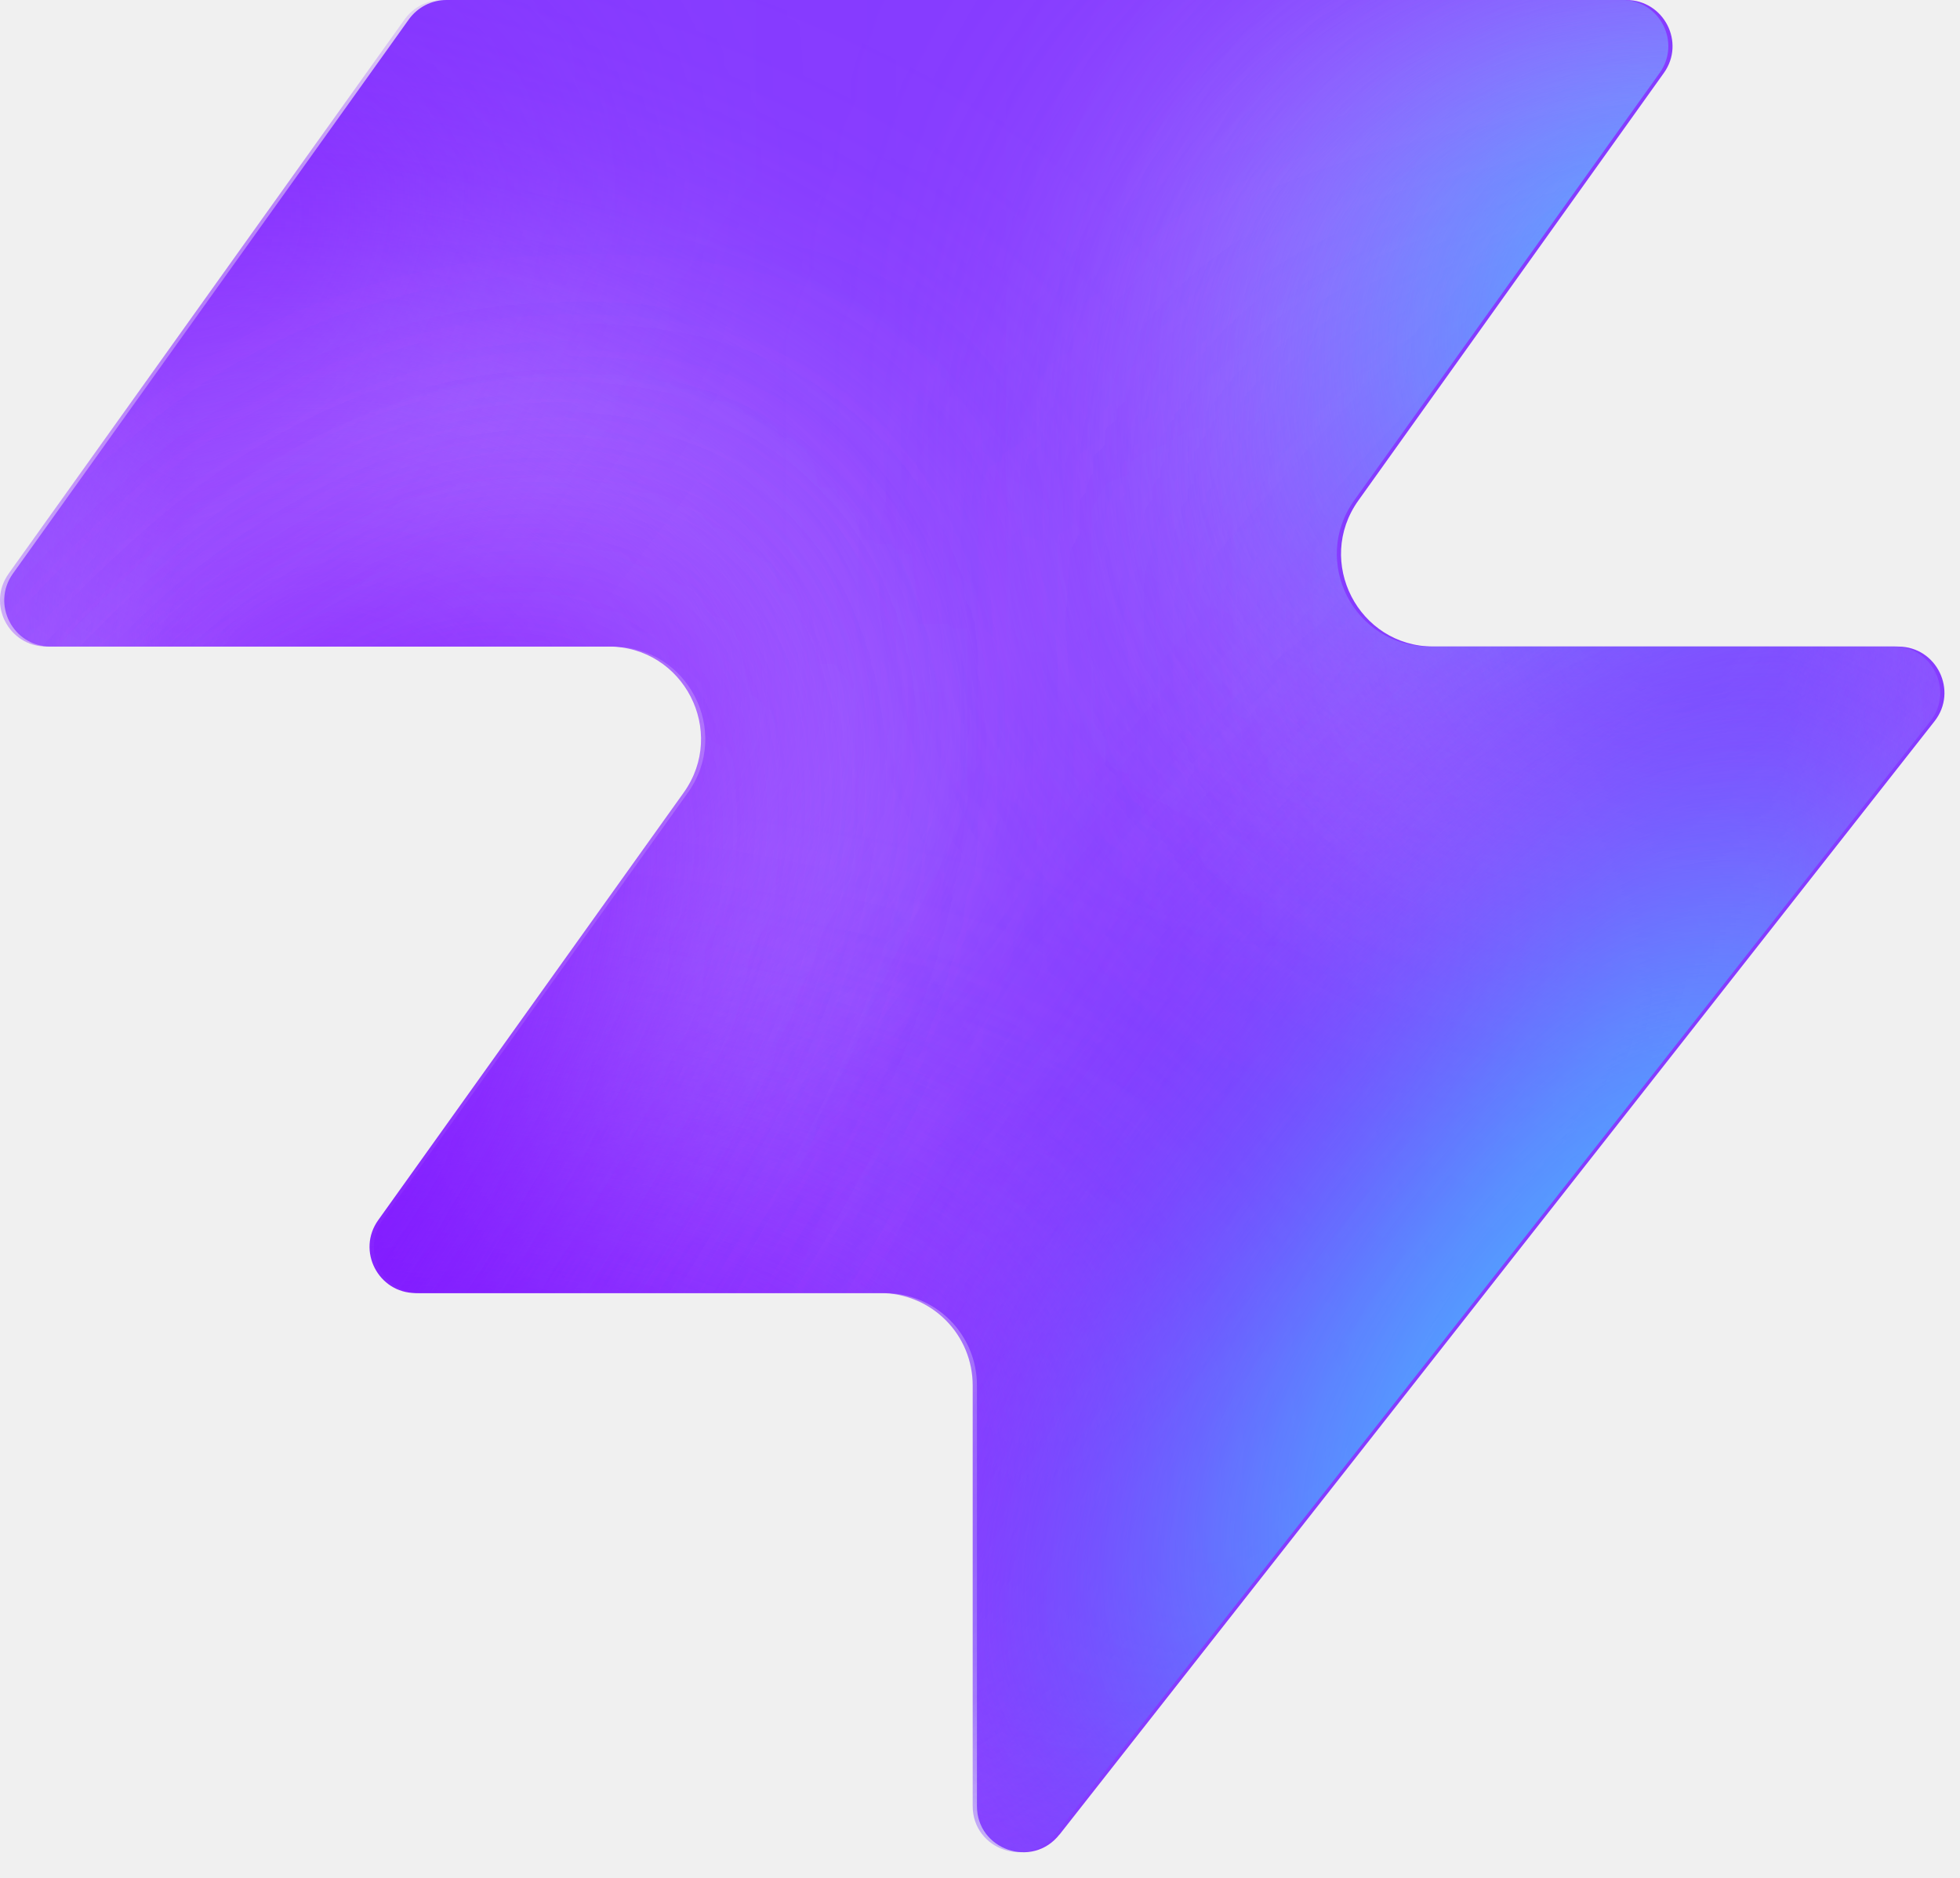
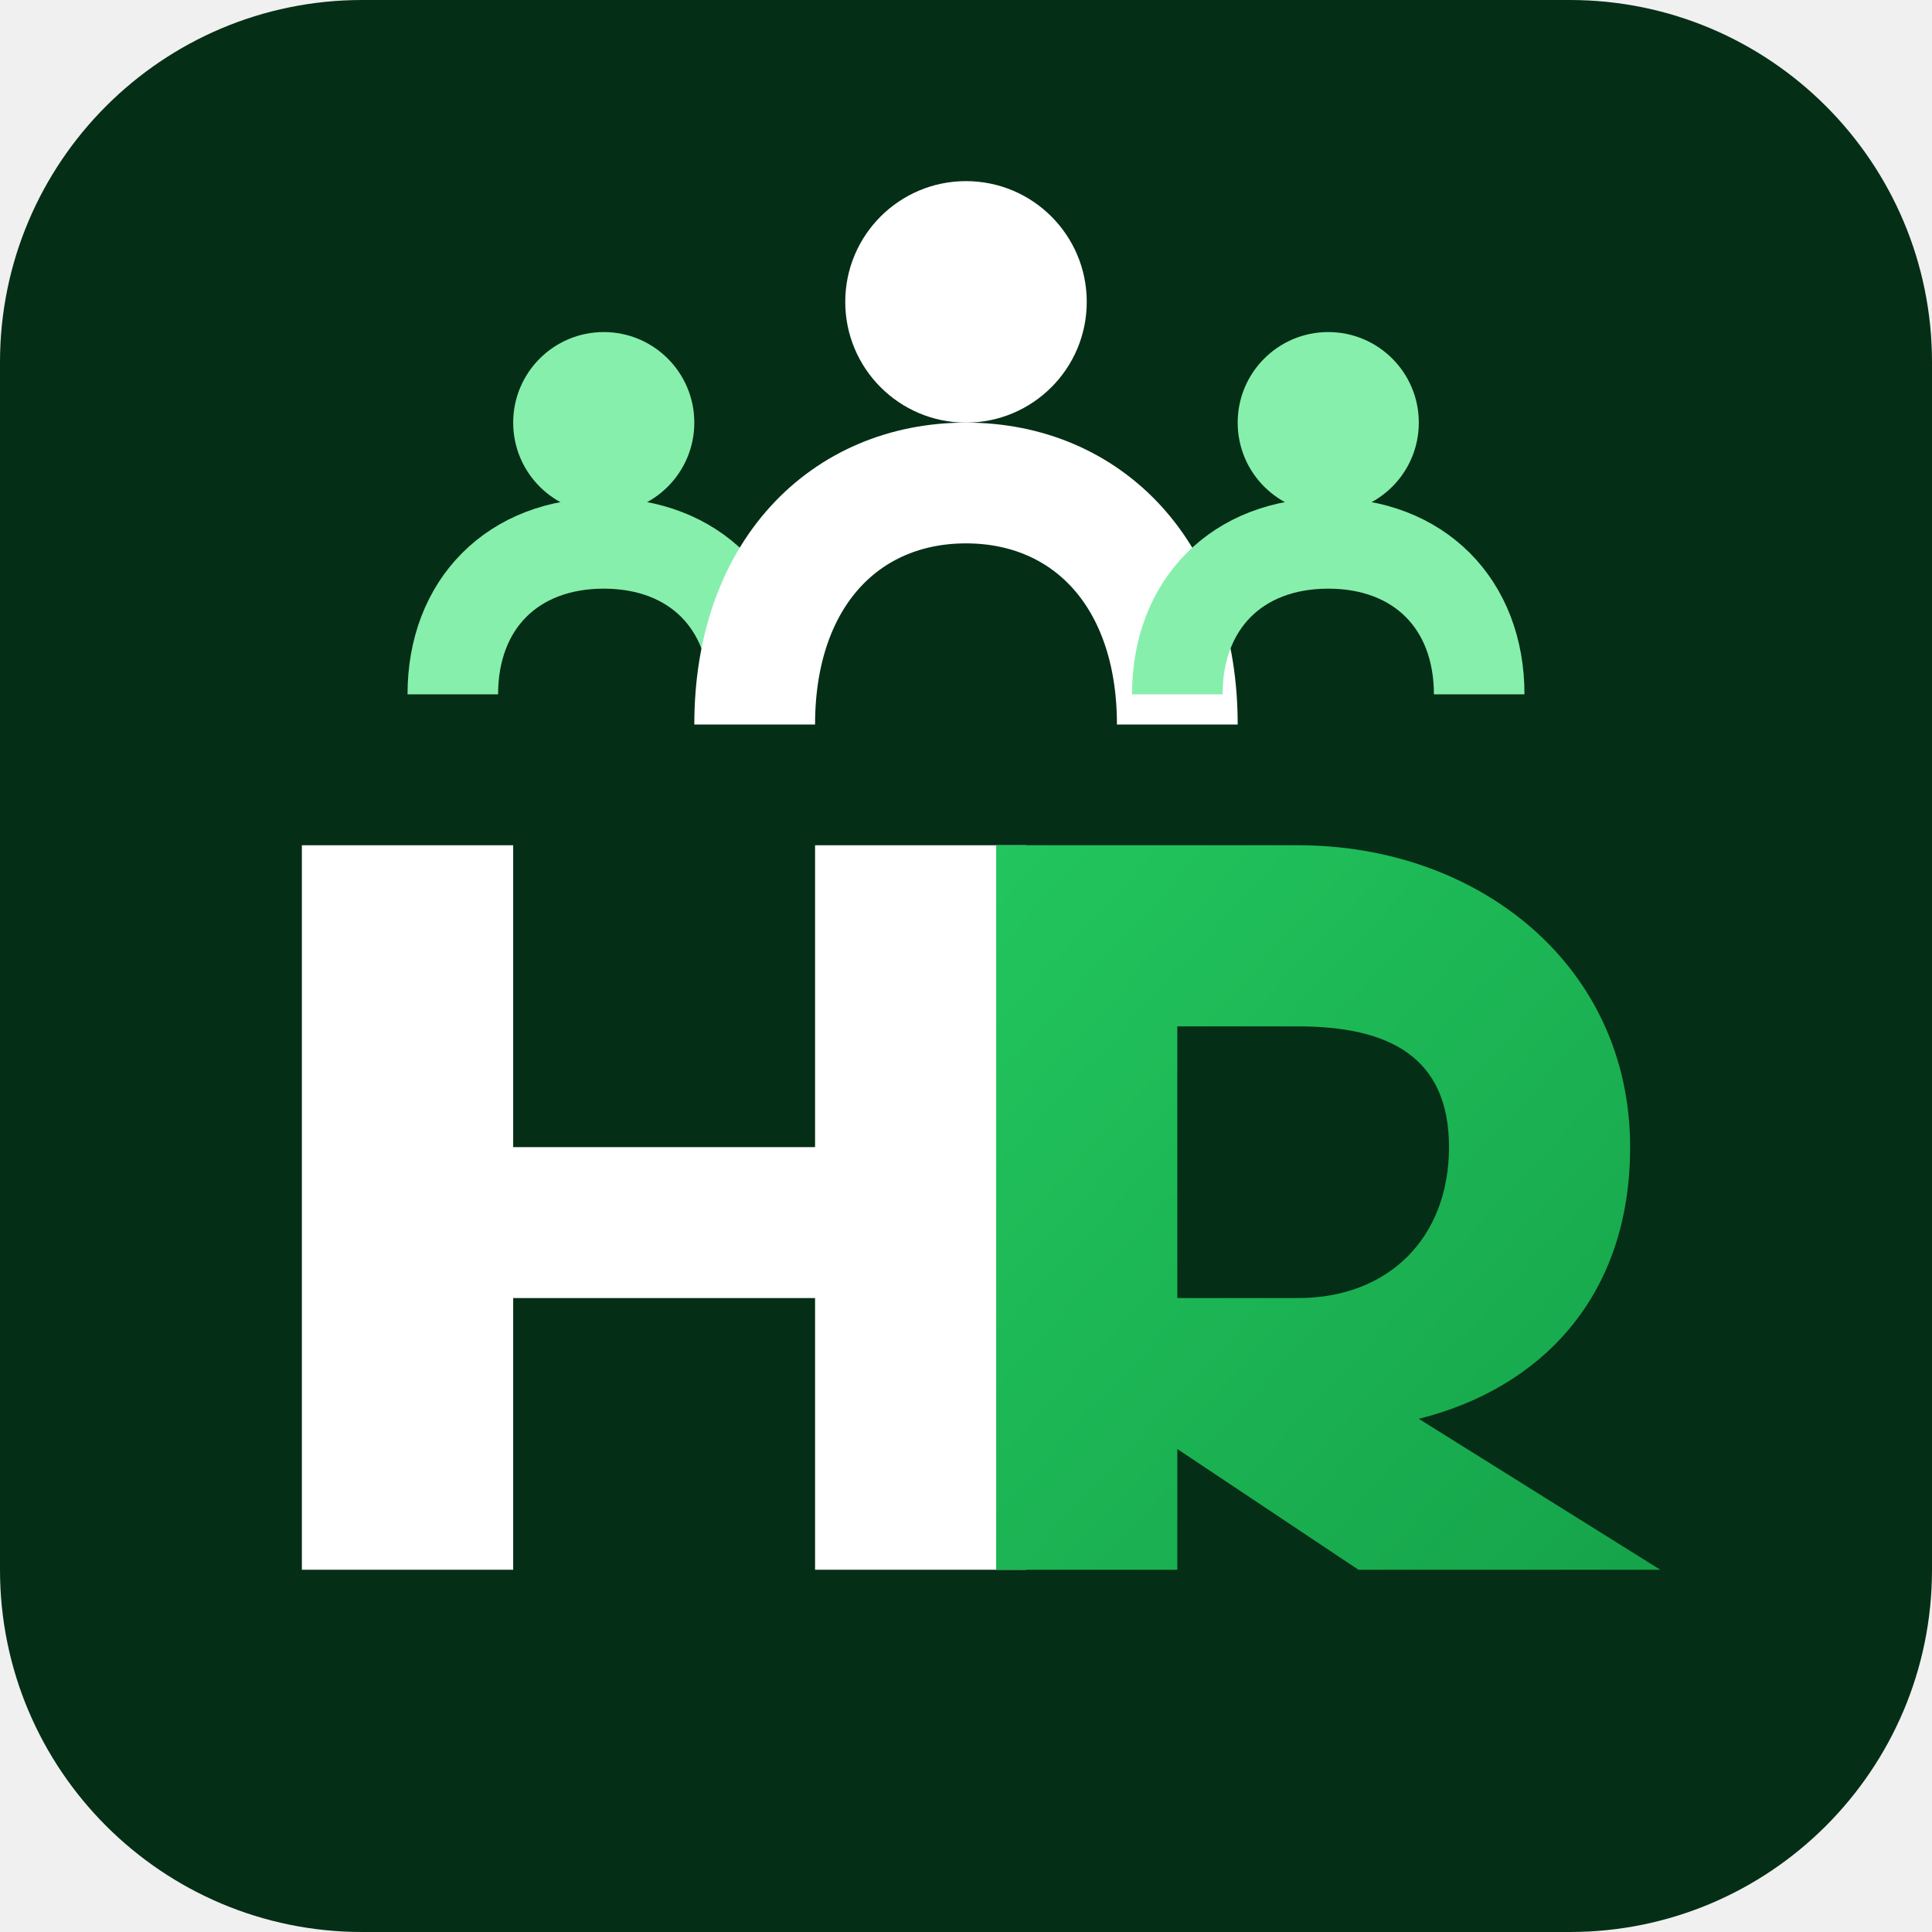
- <svg xmlns="http://www.w3.org/2000/svg" width="48" height="46" fill="none" viewBox="0 0 48 46">
-   <path fill="#863bff" d="M25.946 44.938c-.664.845-2.021.375-2.021-.698V33.937a2.26 2.26 0 0 0-2.262-2.262H10.287c-.92 0-1.456-1.04-.92-1.788l7.48-10.471c1.07-1.497 0-3.578-1.842-3.578H1.237c-.92 0-1.456-1.04-.92-1.788L10.013.474c.214-.297.556-.474.92-.474h28.894c.92 0 1.456 1.04.92 1.788l-7.48 10.471c-1.07 1.498 0 3.579 1.842 3.579h11.377c.943 0 1.473 1.088.89 1.83L25.947 44.94z" style="fill:#863bff;fill:color(display-p3 .525 .23 1);fill-opacity:1" />
-   <mask id="a" width="48" height="46" x="0" y="0" maskUnits="userSpaceOnUse" style="mask-type:alpha">
-     <path fill="#000" d="M25.842 44.938c-.664.844-2.021.375-2.021-.698V33.937a2.26 2.26 0 0 0-2.262-2.262H10.183c-.92 0-1.456-1.04-.92-1.788l7.48-10.471c1.07-1.498 0-3.579-1.842-3.579H1.133c-.92 0-1.456-1.04-.92-1.787L9.91.473c.214-.297.556-.474.92-.474h28.894c.92 0 1.456 1.04.92 1.788l-7.48 10.471c-1.07 1.498 0 3.578 1.842 3.578h11.377c.943 0 1.473 1.088.89 1.832L25.843 44.94z" style="fill:#000;fill-opacity:1" />
-   </mask>
-   <g mask="url(#a)">
-     <g filter="url(#b)">
-       <ellipse cx="5.508" cy="14.704" fill="#ede6ff" rx="5.508" ry="14.704" style="fill:#ede6ff;fill:color(display-p3 .927 .903 1);fill-opacity:1" transform="matrix(.00324 1 1 -.00324 -4.47 31.516)" />
-     </g>
-     <g filter="url(#c)">
-       <ellipse cx="10.399" cy="29.851" fill="#ede6ff" rx="10.399" ry="29.851" style="fill:#ede6ff;fill:color(display-p3 .927 .903 1);fill-opacity:1" transform="matrix(.00324 1 1 -.00324 -39.328 7.883)" />
-     </g>
-     <g filter="url(#d)">
-       <ellipse cx="5.508" cy="30.487" fill="#7e14ff" rx="5.508" ry="30.487" style="fill:#7e14ff;fill:color(display-p3 .492 .077 1);fill-opacity:1" transform="rotate(89.814 -25.913 -14.639)scale(1 -1)" />
-     </g>
-     <g filter="url(#e)">
-       <ellipse cx="5.508" cy="30.599" fill="#7e14ff" rx="5.508" ry="30.599" style="fill:#7e14ff;fill:color(display-p3 .492 .077 1);fill-opacity:1" transform="rotate(89.814 -32.644 -3.334)scale(1 -1)" />
-     </g>
-     <g filter="url(#f)">
-       <ellipse cx="5.508" cy="30.599" fill="#7e14ff" rx="5.508" ry="30.599" style="fill:#7e14ff;fill:color(display-p3 .492 .077 1);fill-opacity:1" transform="matrix(.00324 1 1 -.00324 -34.34 30.47)" />
-     </g>
-     <g filter="url(#g)">
-       <ellipse cx="14.072" cy="22.078" fill="#ede6ff" rx="14.072" ry="22.078" style="fill:#ede6ff;fill:color(display-p3 .927 .903 1);fill-opacity:1" transform="rotate(93.35 24.506 48.493)scale(-1 1)" />
-     </g>
-     <g filter="url(#h)">
-       <ellipse cx="3.47" cy="21.501" fill="#7e14ff" rx="3.47" ry="21.501" style="fill:#7e14ff;fill:color(display-p3 .492 .077 1);fill-opacity:1" transform="rotate(89.009 28.708 47.59)scale(-1 1)" />
-     </g>
-     <g filter="url(#i)">
-       <ellipse cx="3.47" cy="21.501" fill="#7e14ff" rx="3.47" ry="21.501" style="fill:#7e14ff;fill:color(display-p3 .492 .077 1);fill-opacity:1" transform="rotate(89.009 28.708 47.59)scale(-1 1)" />
-     </g>
-     <g filter="url(#j)">
-       <ellipse cx=".387" cy="8.972" fill="#7e14ff" rx="4.407" ry="29.108" style="fill:#7e14ff;fill:color(display-p3 .492 .077 1);fill-opacity:1" transform="rotate(39.51 .387 8.972)" />
-     </g>
-     <g filter="url(#k)">
-       <ellipse cx="47.523" cy="-6.092" fill="#7e14ff" rx="4.407" ry="29.108" style="fill:#7e14ff;fill:color(display-p3 .492 .077 1);fill-opacity:1" transform="rotate(37.892 47.523 -6.092)" />
-     </g>
-     <g filter="url(#l)">
-       <ellipse cx="41.412" cy="6.333" fill="#47bfff" rx="5.971" ry="9.665" style="fill:#47bfff;fill:color(display-p3 .28 .748 1);fill-opacity:1" transform="rotate(37.892 41.412 6.333)" />
-     </g>
-     <g filter="url(#m)">
-       <ellipse cx="-1.879" cy="38.332" fill="#7e14ff" rx="4.407" ry="29.108" style="fill:#7e14ff;fill:color(display-p3 .492 .077 1);fill-opacity:1" transform="rotate(37.892 -1.88 38.332)" />
-     </g>
-     <g filter="url(#n)">
-       <ellipse cx="-1.879" cy="38.332" fill="#7e14ff" rx="4.407" ry="29.108" style="fill:#7e14ff;fill:color(display-p3 .492 .077 1);fill-opacity:1" transform="rotate(37.892 -1.88 38.332)" />
-     </g>
-     <g filter="url(#o)">
-       <ellipse cx="35.651" cy="29.907" fill="#7e14ff" rx="4.407" ry="29.108" style="fill:#7e14ff;fill:color(display-p3 .492 .077 1);fill-opacity:1" transform="rotate(37.892 35.651 29.907)" />
-     </g>
-     <g filter="url(#p)">
-       <ellipse cx="38.418" cy="32.4" fill="#47bfff" rx="5.971" ry="15.297" style="fill:#47bfff;fill:color(display-p3 .28 .748 1);fill-opacity:1" transform="rotate(37.892 38.418 32.4)" />
-     </g>
-   </g>
+ <svg xmlns="http://www.w3.org/2000/svg" viewBox="0 0 64 64">
  <defs>
-     <filter id="b" width="60.045" height="41.654" x="-19.77" y="16.149" color-interpolation-filters="sRGB" filterUnits="userSpaceOnUse">
-       <feFlood flood-opacity="0" result="BackgroundImageFix" />
-       <feBlend in="SourceGraphic" in2="BackgroundImageFix" result="shape" />
-       <feGaussianBlur result="effect1_foregroundBlur_2002_17158" stdDeviation="7.659" />
-     </filter>
-     <filter id="c" width="90.34" height="51.437" x="-54.613" y="-7.533" color-interpolation-filters="sRGB" filterUnits="userSpaceOnUse">
-       <feFlood flood-opacity="0" result="BackgroundImageFix" />
-       <feBlend in="SourceGraphic" in2="BackgroundImageFix" result="shape" />
-       <feGaussianBlur result="effect1_foregroundBlur_2002_17158" stdDeviation="7.659" />
-     </filter>
-     <filter id="d" width="79.355" height="29.4" x="-49.64" y="2.03" color-interpolation-filters="sRGB" filterUnits="userSpaceOnUse">
-       <feFlood flood-opacity="0" result="BackgroundImageFix" />
-       <feBlend in="SourceGraphic" in2="BackgroundImageFix" result="shape" />
-       <feGaussianBlur result="effect1_foregroundBlur_2002_17158" stdDeviation="4.596" />
-     </filter>
-     <filter id="e" width="79.579" height="29.4" x="-45.045" y="20.029" color-interpolation-filters="sRGB" filterUnits="userSpaceOnUse">
-       <feFlood flood-opacity="0" result="BackgroundImageFix" />
-       <feBlend in="SourceGraphic" in2="BackgroundImageFix" result="shape" />
-       <feGaussianBlur result="effect1_foregroundBlur_2002_17158" stdDeviation="4.596" />
-     </filter>
-     <filter id="f" width="79.579" height="29.4" x="-43.513" y="21.178" color-interpolation-filters="sRGB" filterUnits="userSpaceOnUse">
-       <feFlood flood-opacity="0" result="BackgroundImageFix" />
-       <feBlend in="SourceGraphic" in2="BackgroundImageFix" result="shape" />
-       <feGaussianBlur result="effect1_foregroundBlur_2002_17158" stdDeviation="4.596" />
-     </filter>
-     <filter id="g" width="74.749" height="58.852" x="15.756" y="-17.901" color-interpolation-filters="sRGB" filterUnits="userSpaceOnUse">
-       <feFlood flood-opacity="0" result="BackgroundImageFix" />
-       <feBlend in="SourceGraphic" in2="BackgroundImageFix" result="shape" />
-       <feGaussianBlur result="effect1_foregroundBlur_2002_17158" stdDeviation="7.659" />
-     </filter>
-     <filter id="h" width="61.377" height="25.362" x="23.548" y="2.284" color-interpolation-filters="sRGB" filterUnits="userSpaceOnUse">
-       <feFlood flood-opacity="0" result="BackgroundImageFix" />
-       <feBlend in="SourceGraphic" in2="BackgroundImageFix" result="shape" />
-       <feGaussianBlur result="effect1_foregroundBlur_2002_17158" stdDeviation="4.596" />
-     </filter>
-     <filter id="i" width="61.377" height="25.362" x="23.548" y="2.284" color-interpolation-filters="sRGB" filterUnits="userSpaceOnUse">
-       <feFlood flood-opacity="0" result="BackgroundImageFix" />
-       <feBlend in="SourceGraphic" in2="BackgroundImageFix" result="shape" />
-       <feGaussianBlur result="effect1_foregroundBlur_2002_17158" stdDeviation="4.596" />
-     </filter>
-     <filter id="j" width="56.045" height="63.649" x="-27.636" y="-22.853" color-interpolation-filters="sRGB" filterUnits="userSpaceOnUse">
-       <feFlood flood-opacity="0" result="BackgroundImageFix" />
-       <feBlend in="SourceGraphic" in2="BackgroundImageFix" result="shape" />
-       <feGaussianBlur result="effect1_foregroundBlur_2002_17158" stdDeviation="4.596" />
-     </filter>
-     <filter id="k" width="54.814" height="64.646" x="20.116" y="-38.415" color-interpolation-filters="sRGB" filterUnits="userSpaceOnUse">
-       <feFlood flood-opacity="0" result="BackgroundImageFix" />
-       <feBlend in="SourceGraphic" in2="BackgroundImageFix" result="shape" />
-       <feGaussianBlur result="effect1_foregroundBlur_2002_17158" stdDeviation="4.596" />
-     </filter>
-     <filter id="l" width="33.541" height="35.313" x="24.641" y="-11.323" color-interpolation-filters="sRGB" filterUnits="userSpaceOnUse">
-       <feFlood flood-opacity="0" result="BackgroundImageFix" />
-       <feBlend in="SourceGraphic" in2="BackgroundImageFix" result="shape" />
-       <feGaussianBlur result="effect1_foregroundBlur_2002_17158" stdDeviation="4.596" />
-     </filter>
-     <filter id="m" width="54.814" height="64.646" x="-29.286" y="6.009" color-interpolation-filters="sRGB" filterUnits="userSpaceOnUse">
-       <feFlood flood-opacity="0" result="BackgroundImageFix" />
-       <feBlend in="SourceGraphic" in2="BackgroundImageFix" result="shape" />
-       <feGaussianBlur result="effect1_foregroundBlur_2002_17158" stdDeviation="4.596" />
-     </filter>
-     <filter id="n" width="54.814" height="64.646" x="-29.286" y="6.009" color-interpolation-filters="sRGB" filterUnits="userSpaceOnUse">
-       <feFlood flood-opacity="0" result="BackgroundImageFix" />
-       <feBlend in="SourceGraphic" in2="BackgroundImageFix" result="shape" />
-       <feGaussianBlur result="effect1_foregroundBlur_2002_17158" stdDeviation="4.596" />
-     </filter>
-     <filter id="o" width="54.814" height="64.646" x="8.244" y="-2.416" color-interpolation-filters="sRGB" filterUnits="userSpaceOnUse">
-       <feFlood flood-opacity="0" result="BackgroundImageFix" />
-       <feBlend in="SourceGraphic" in2="BackgroundImageFix" result="shape" />
-       <feGaussianBlur result="effect1_foregroundBlur_2002_17158" stdDeviation="4.596" />
-     </filter>
-     <filter id="p" width="39.409" height="43.623" x="18.713" y="10.588" color-interpolation-filters="sRGB" filterUnits="userSpaceOnUse">
-       <feFlood flood-opacity="0" result="BackgroundImageFix" />
-       <feBlend in="SourceGraphic" in2="BackgroundImageFix" result="shape" />
-       <feGaussianBlur result="effect1_foregroundBlur_2002_17158" stdDeviation="4.596" />
-     </filter>
+     <linearGradient id="green" x1="0%" y1="0%" x2="100%" y2="100%">
+       <stop offset="0%" stop-color="#22c55e" />
+       <stop offset="100%" stop-color="#16a34a" />
+     </linearGradient>
  </defs>
+   <rect width="64" height="64" rx="12" fill="#052e16" />
+   <circle cx="20" cy="14" r="3" fill="#86efac" />
+   <circle cx="32" cy="10" r="4" fill="#ffffff" />
+   <circle cx="44" cy="14" r="3" fill="#86efac" />
+   <path d="M15 23c0-3 2-5 5-5s5 2 5 5" fill="none" stroke="#86efac" stroke-width="3" />
+   <path d="M25 24c0-5 3-8 7-8s7 3 7 8" fill="none" stroke="#ffffff" stroke-width="4" />
+   <path d="M39 23c0-3 2-5 5-5s5 2 5 5" fill="none" stroke="#86efac" stroke-width="3" />
+   <path d="M10 28h7v24h-7zm17 0h7v24h-7zm-10 10h10v5H17z" fill="#ffffff" />
+   <path d="M33 28h10c6 0 11 4 11 10            0 5-3 8-7 9l8 5h-10l-6-4v4h-6V28z            M39 34v9h4c3 0 5-2 5-5s-2-4-5-4h-4z" fill="url(#green)" />
</svg>
